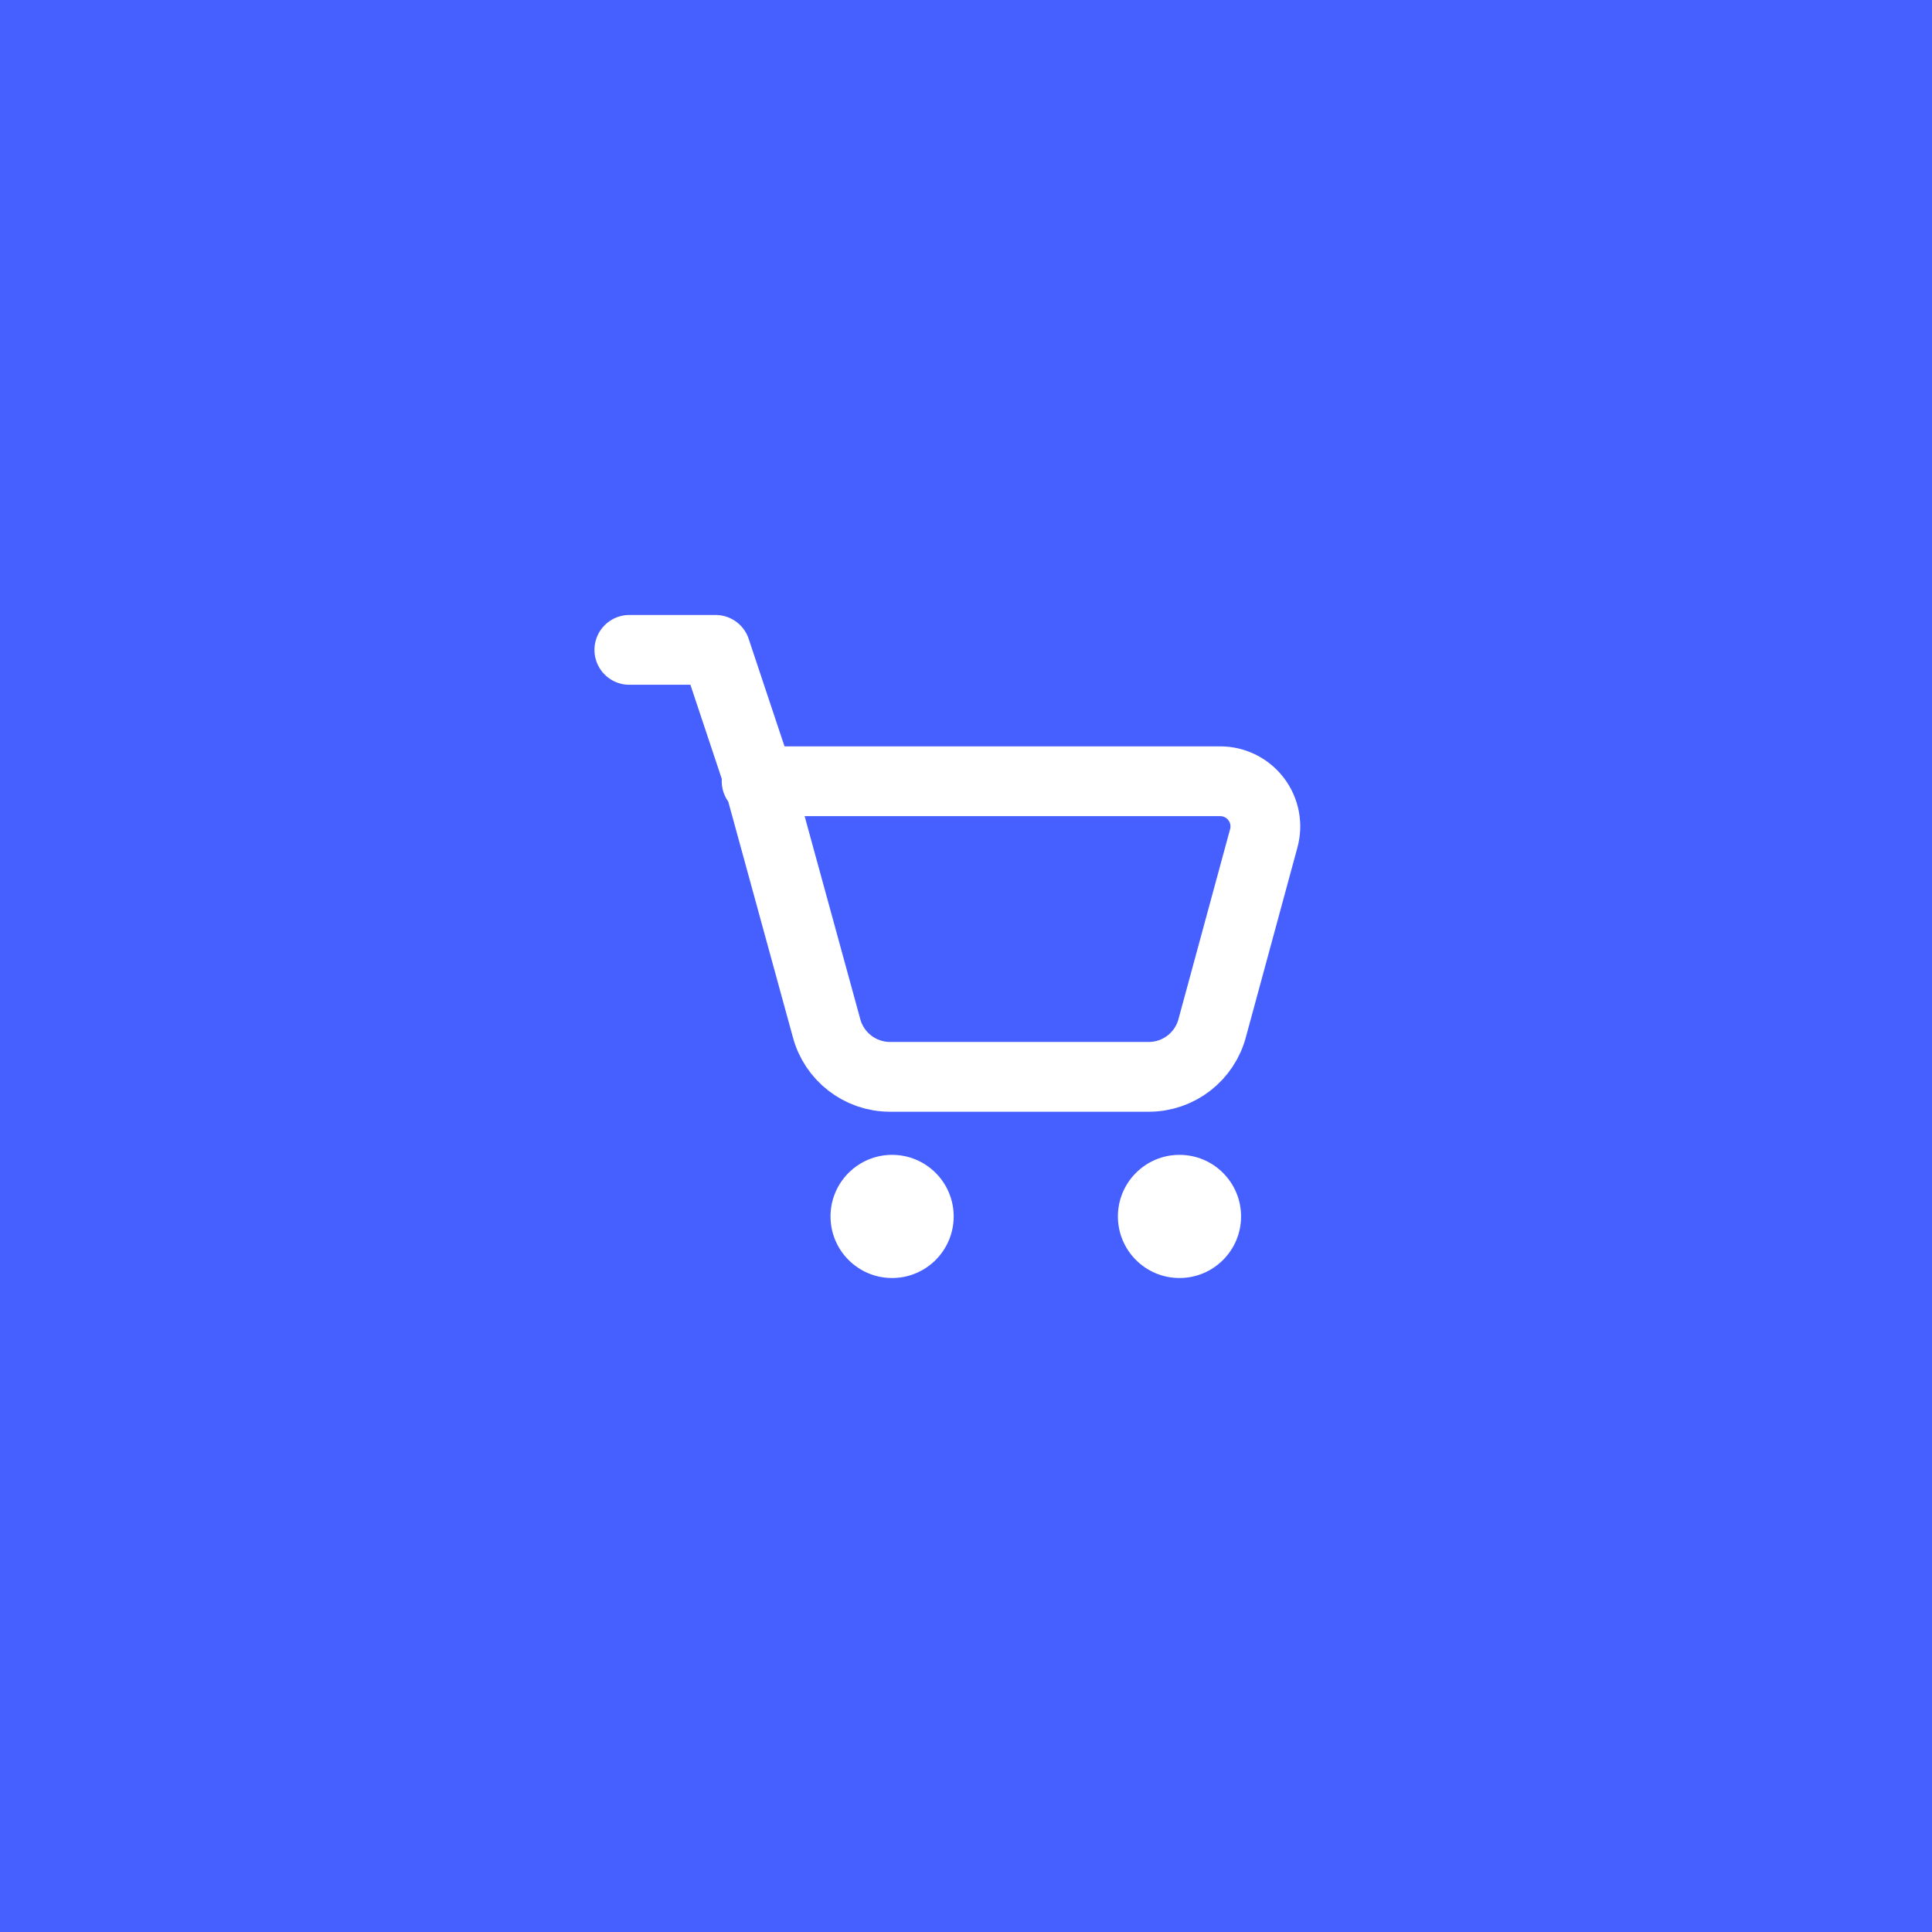
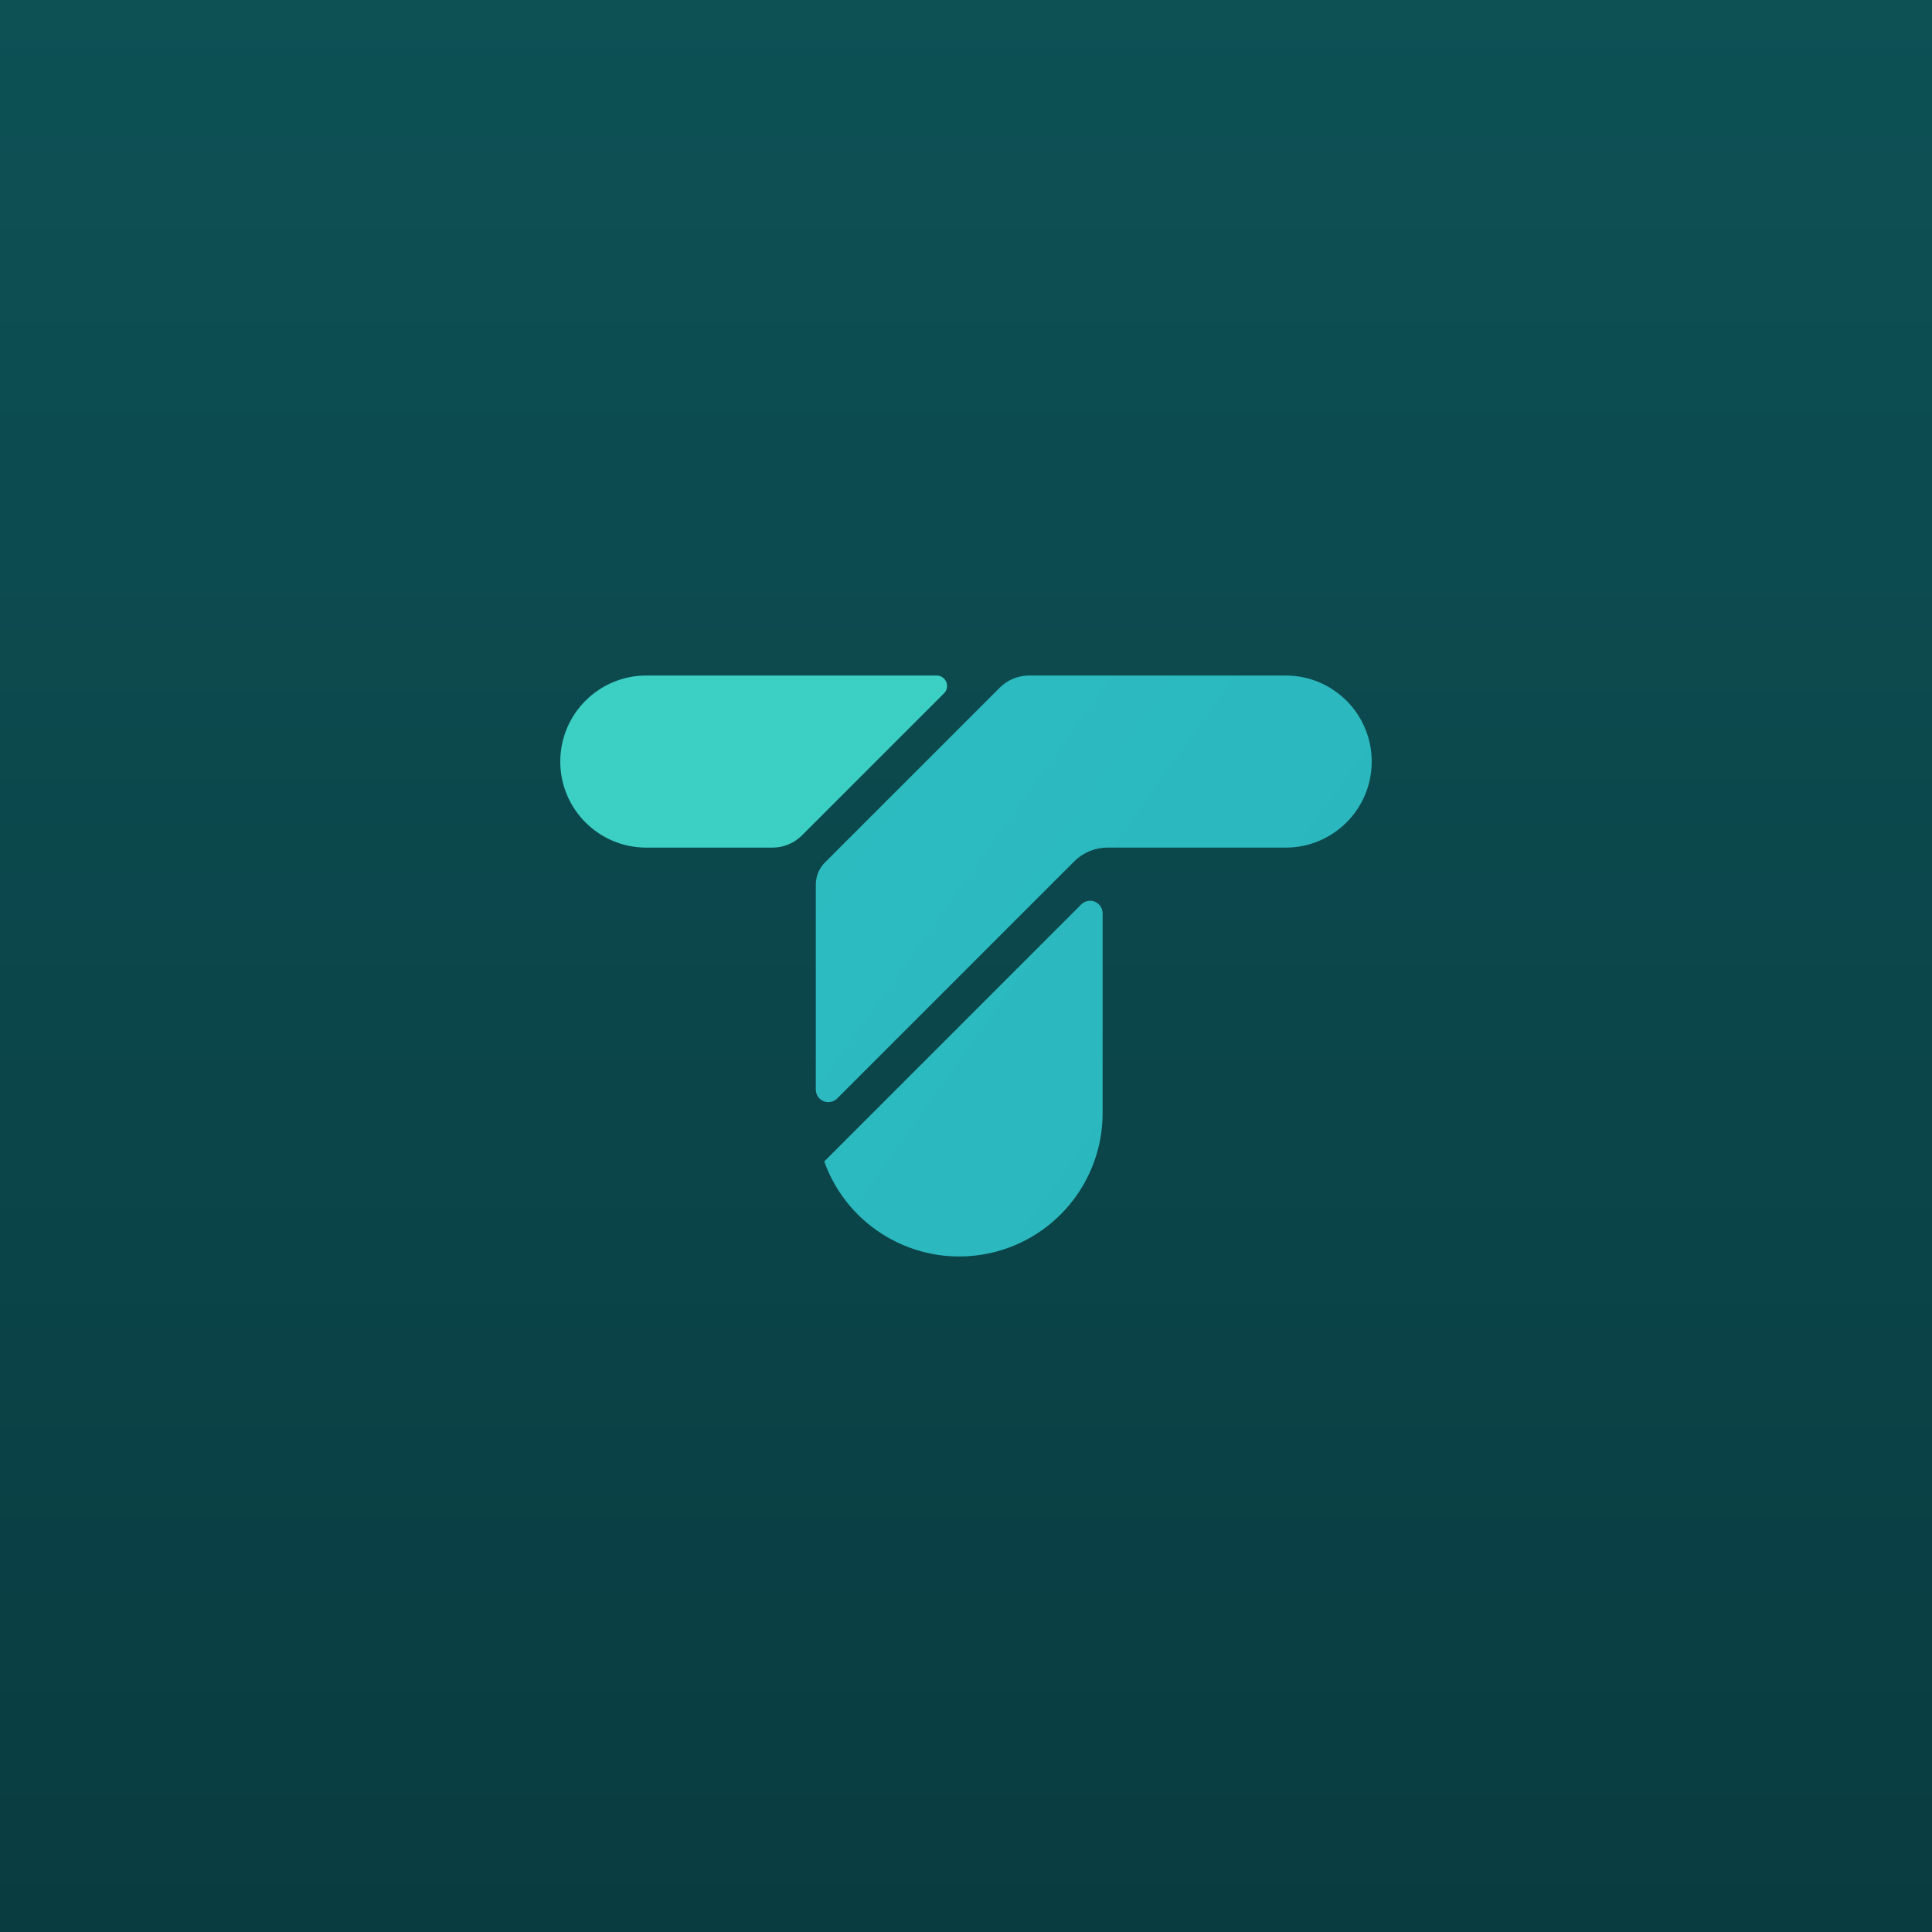
- <svg xmlns="http://www.w3.org/2000/svg" width="512" height="512" viewBox="0 0 32 32" fill="none">
-   <rect width="32" height="32" fill="#465FFF" />
-   <g transform="translate(16 16) scale(0.68) translate(-16.2 -17.1)">
-     <path d="M8 9.4h2.1l1 3m0 0 1.7 6.2a1.6 1.6 0 0 0 1.55 1.2h6.3a1.6 1.6 0 0 0 1.55-1.2l1.25-4.6a1.1 1.1 0 0 0-1.06-1.4H11.1" stroke="white" stroke-width="1.7" stroke-linecap="round" stroke-linejoin="round" fill="none" />
-     <circle cx="14.4" cy="23.2" r="1.5" fill="white" />
-     <circle cx="21.4" cy="23.2" r="1.5" fill="white" />
+ <svg xmlns="http://www.w3.org/2000/svg" width="512" height="512" viewBox="0 0 512 512" fill="none">
+   <defs>
+     <linearGradient id="ts-mask-bg" x1="0" y1="0" x2="0" y2="512" gradientUnits="userSpaceOnUse">
+       <stop offset="0" stop-color="#0D5155" />
+       <stop offset="1" stop-color="#093C41" />
+     </linearGradient>
+   </defs>
+   <rect width="512" height="512" fill="url(#ts-mask-bg)" />
+   <g transform="translate(148.48 179.02) scale(0.2764)">
+     <defs>
+       <linearGradient id="ts-mask" x1="0" y1="0" x2="778" y2="557" gradientUnits="userSpaceOnUse">
+         <stop offset="0" stop-color="#2EBFC2" />
+         <stop offset="1" stop-color="#29B5BD" />
+       </linearGradient>
+     </defs>
+     <path d="M82.5 0L360.86 0A10 10 0 0 1 367.93 17.07L231.72 153.28A40 40 0 0 1 203.43 165L82.5 165A82.5 82.5 0 0 1 0 82.5L0 82.5A82.5 82.5 0 0 1 82.5 0Z" fill="#3CCFC4" />
+     <path d="M449.57 0L695.5 0A82.5 82.5 0 0 1 778 82.5L778 82.5A82.5 82.5 0 0 1 695.5 165L524.64 165A45 45 0 0 0 492.82 178.18L265.49 405.51A12 12 0 0 1 245 397.03L245 200.43A30 30 0 0 1 253.79 179.21L421.28 11.72A40 40 0 0 1 449.57 0Z" fill="url(#ts-mask)" />
+     <path d="M520 227.97L520 419.5A137.5 137.5 0 0 1 253.07 465.93L499.51 219.49A12 12 0 0 1 520 227.97Z" fill="url(#ts-mask)" />
  </g>
</svg>
